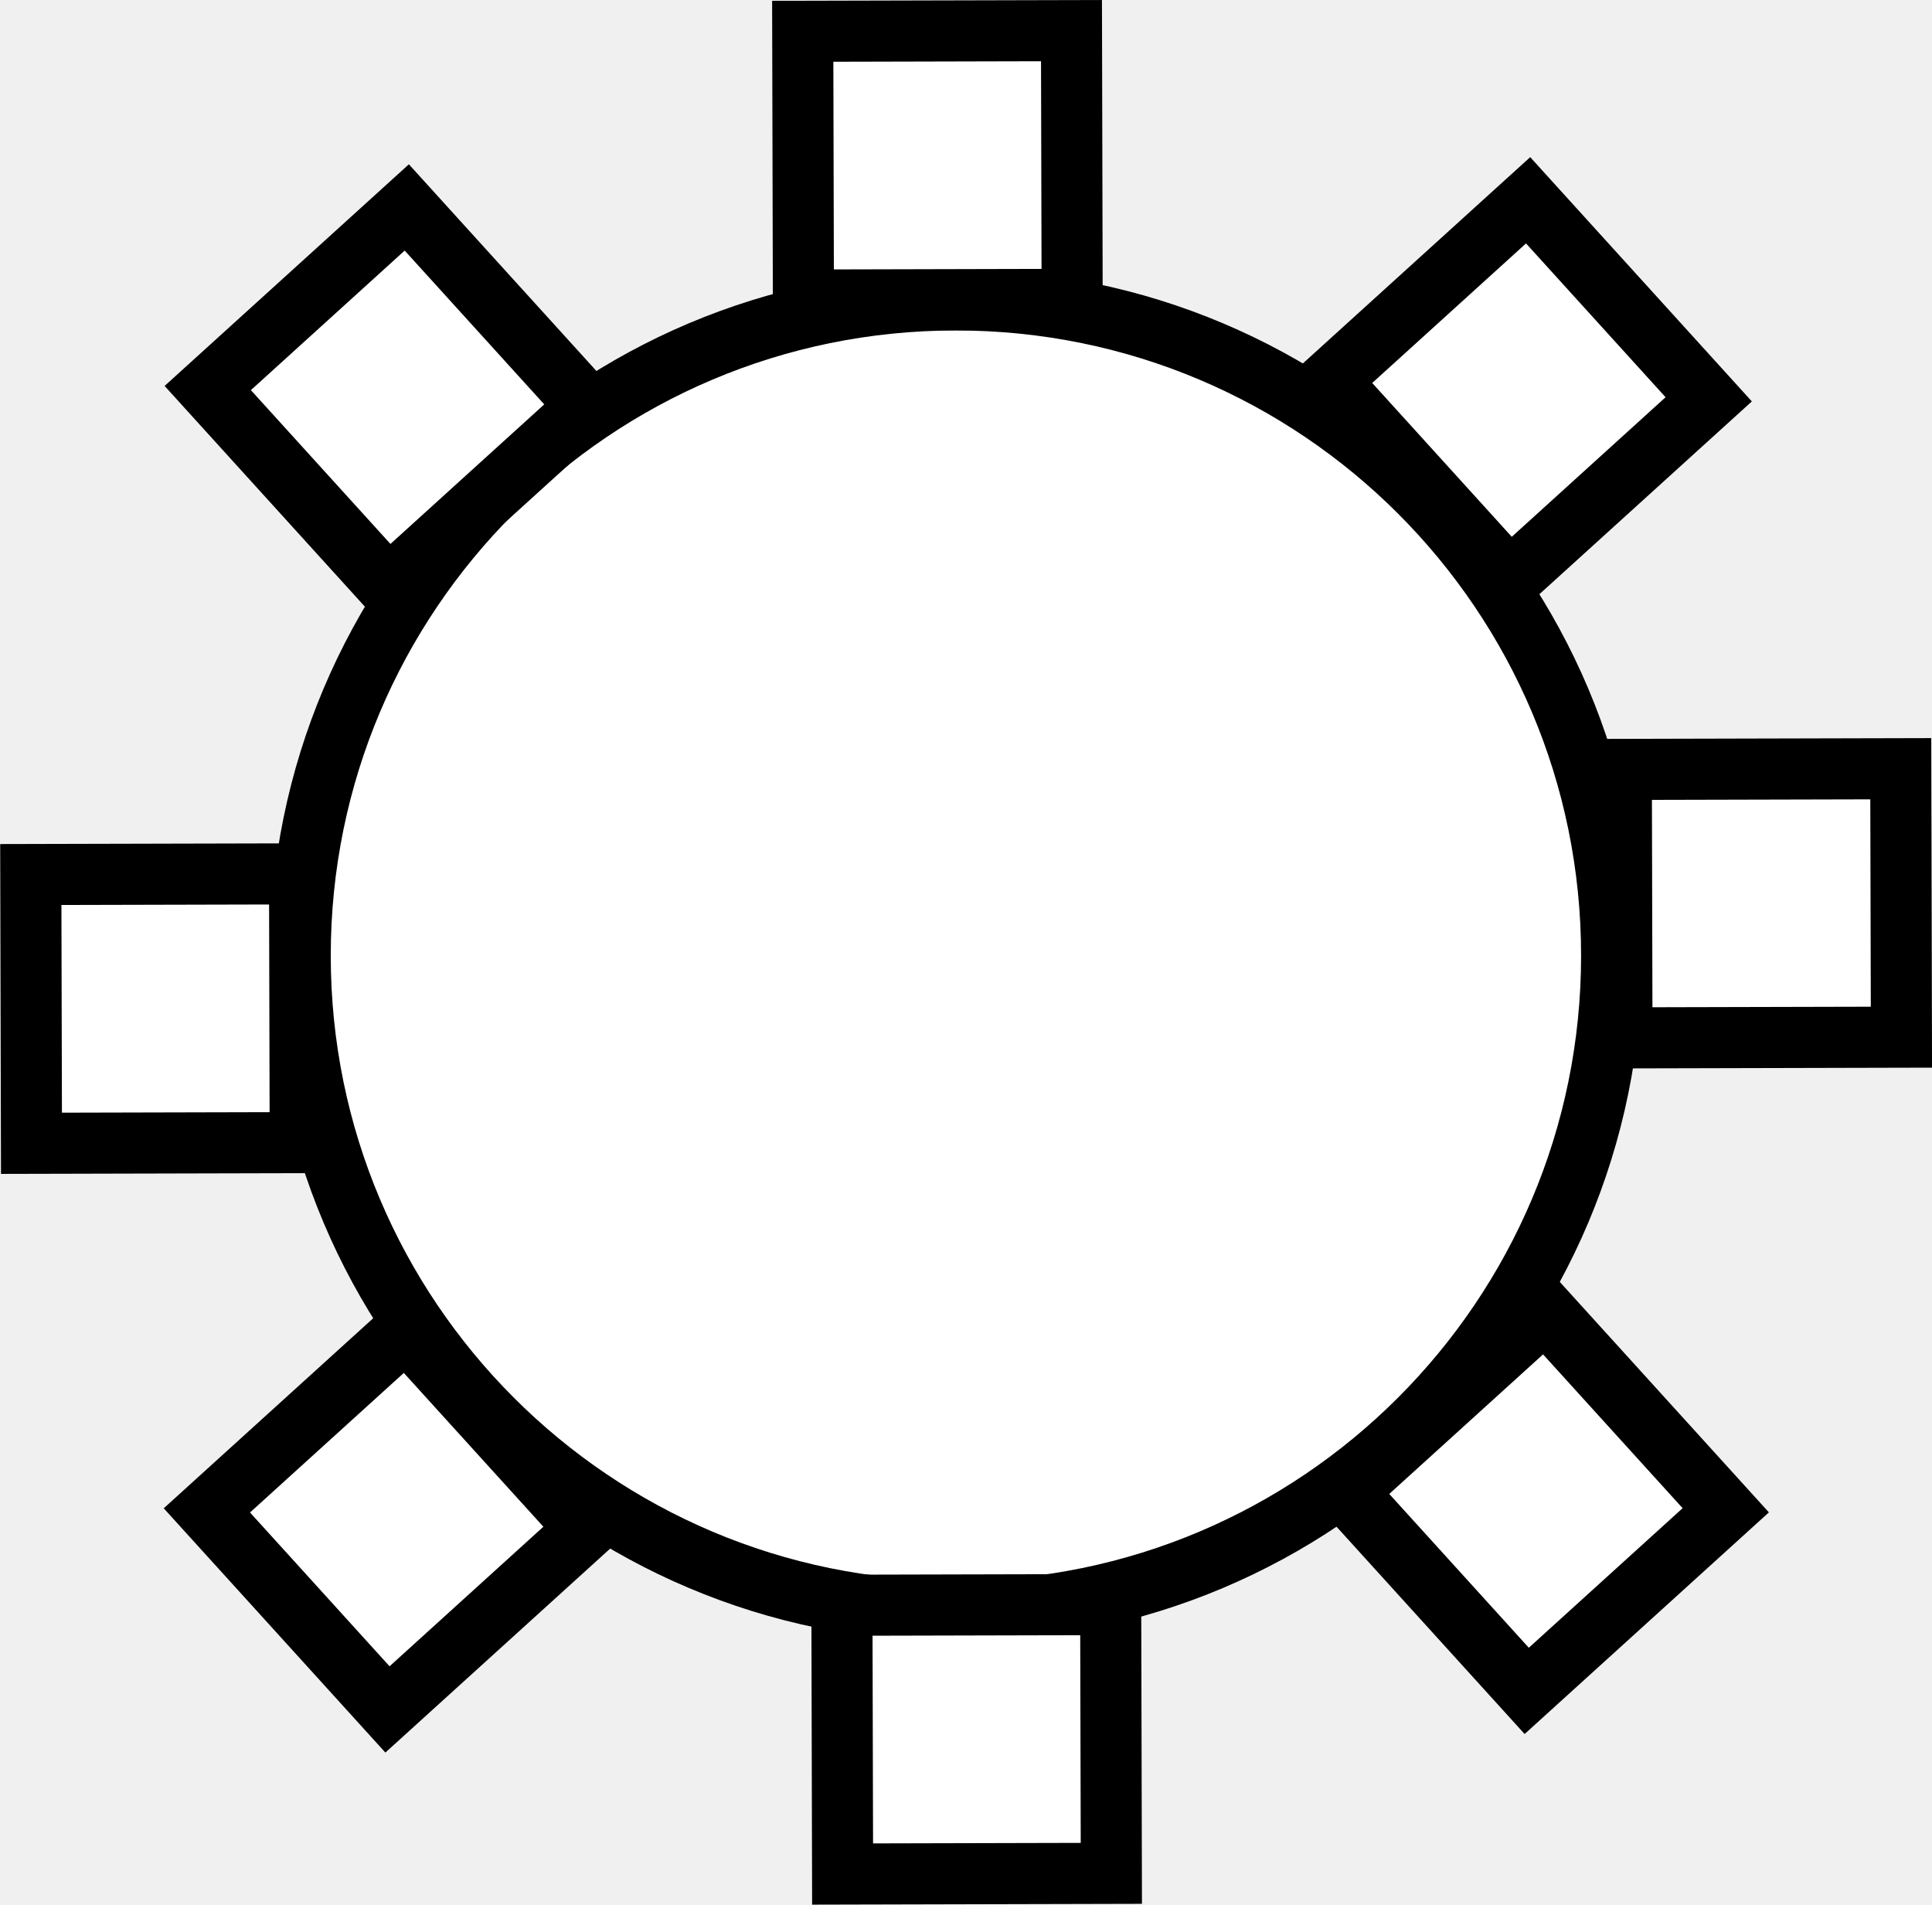
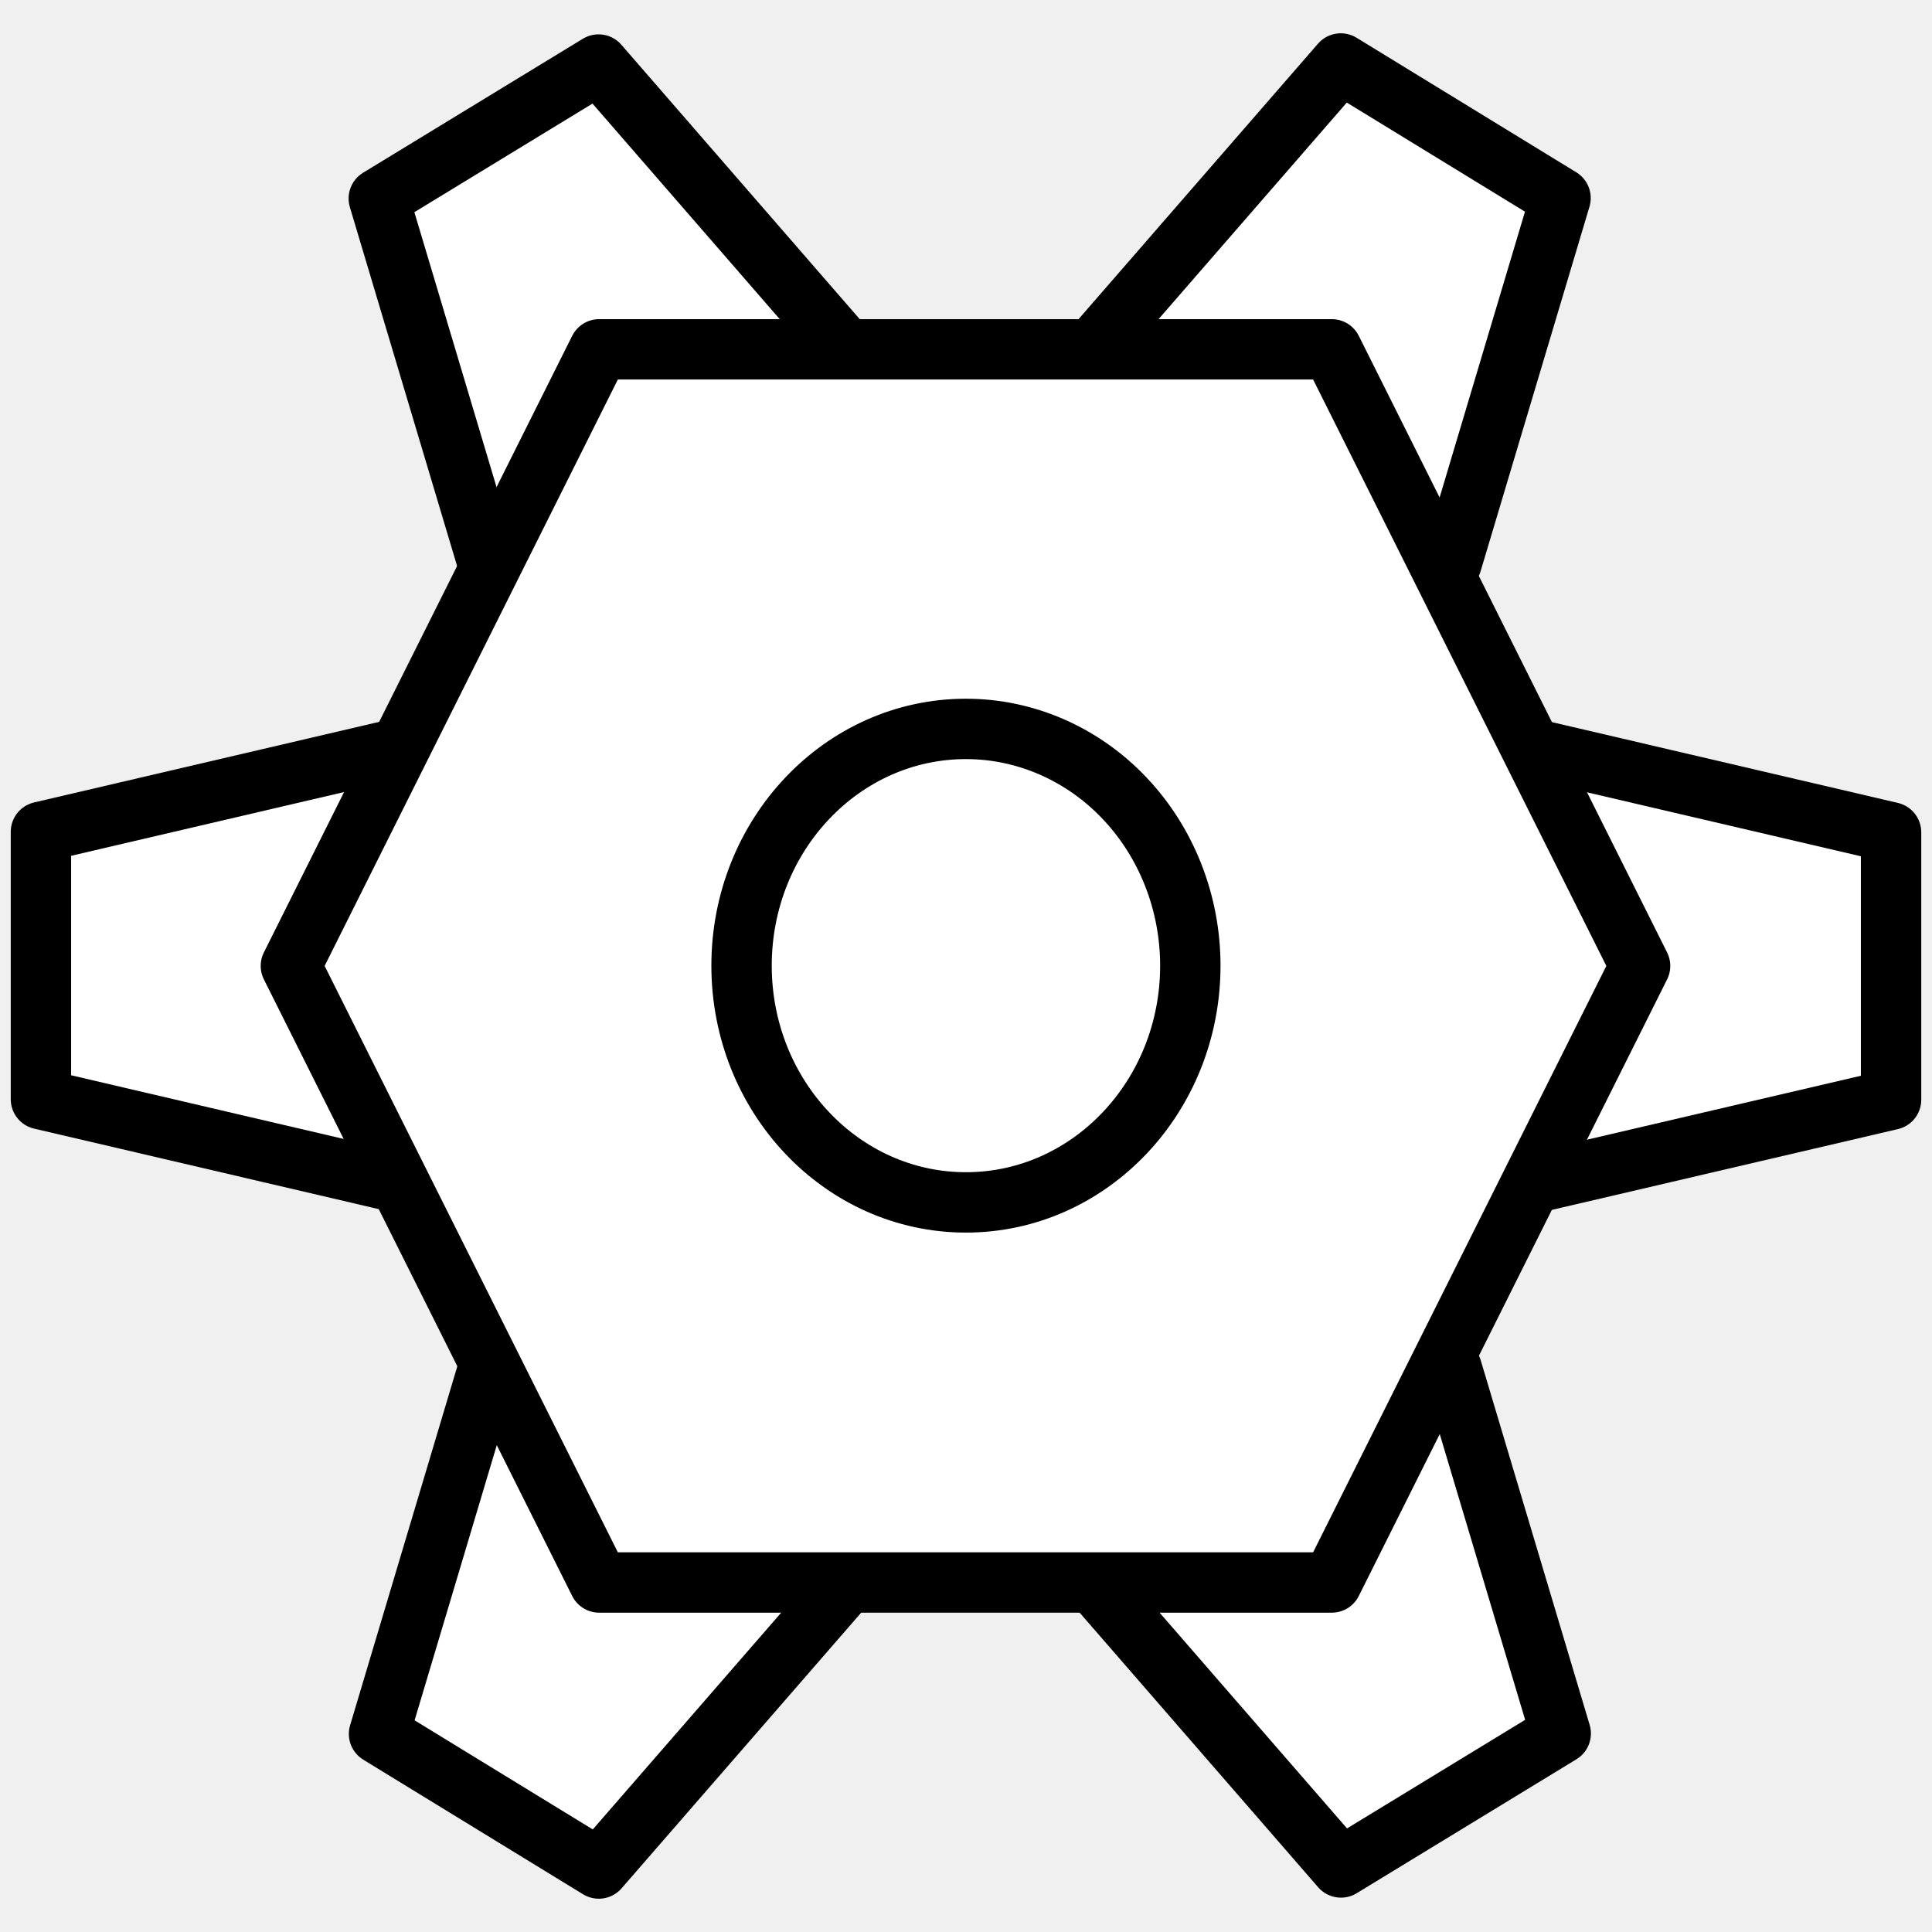
- <svg xmlns="http://www.w3.org/2000/svg" viewBox="0 0 63.26 62.35">
-   <defs>
-     <style>
-             .cls-1 {
-             stroke: #000;
-             stroke-miterlimit: 10;
-             stroke-width: 2px;
-             fill: #fff;
-             }
-         </style>
-   </defs>
-   <g id="Settings_Icon">
-     <g id="Settings_Icon" data-name="Settings Icon">
-       <circle class="cls-1" cx="31.3" cy="31.29" r="21.47" />
-       <rect class="cls-1" x="45.9" y="44.75" width="8.8" height="8.8" transform="translate(52.89 -21.13) rotate(47.78)" />
-       <rect class="cls-1" x="8.61" y="8.61" width="8.8" height="8.8" transform="translate(13.91 -5.37) rotate(47.78)" />
-       <rect class="cls-1" x="45.33" y="8.38" width="8.8" height="8.8" transform="translate(95.15 -11.18) rotate(137.78)" />
-       <rect class="cls-1" x="8.59" y="45.35" width="8.8" height="8.8" transform="translate(56.04 77.87) rotate(137.78)" />
-       <rect class="cls-1" x="26.29" y="1.01" width="8.8" height="8.8" transform="translate(36.03 -25.29) rotate(89.86)" />
-       <rect class="cls-1" x="27.58" y="52.54" width="8.8" height="8.8" transform="translate(88.84 24.83) rotate(89.86)" />
-       <rect class="cls-1" x="53.1" y="25.17" width="9.15" height="8.79" transform="translate(115.42 59) rotate(179.86)" />
-       <rect class="cls-1" x="1.01" y="28.61" width="8.8" height="8.8" transform="translate(10.91 66.02) rotate(179.86)" />
-     </g>
+ <svg xmlns="http://www.w3.org/2000/svg" version="1.1" viewBox="0.0 0.0 64.0 64.0" fill="none" stroke="none" stroke-linecap="square" stroke-miterlimit="10">
+   <clipPath id="p.0">
+     <path d="m0 0l64.0 0l0 64.0l-64.0 0l0 -64.0z" clip-rule="nonzero" />
+   </clipPath>
+   <g clip-path="url(#p.0)">
+     <path fill="#000000" fill-opacity="0.0" d="m0 0l64.0 0l0 64.0l-64.0 0z" fill-rule="evenodd" />
+     <path fill="#ffffff" d="m13.074 24.82l7.242 7.165l-7.242 7.165l-11.718 -2.737l0 -8.857z" fill-rule="evenodd" />
+     <path stroke="#000000" stroke-width="2.0" stroke-linejoin="round" stroke-linecap="butt" d="m13.074 24.82l7.242 7.165l-7.242 7.165l-11.718 -2.737l0 -8.857z" fill-rule="evenodd" />
+     <path fill="#ffffff" d="m16.165 45.355l9.511 -3.01l2.269 10.223l-8.109 9.329l-7.28 -4.458z" fill-rule="evenodd" />
+     <path stroke="#000000" stroke-width="2.0" stroke-linejoin="round" stroke-linecap="butt" d="m16.165 45.355l9.511 -3.01l2.269 10.223l-8.109 9.329l-7.28 -4.458z" fill-rule="evenodd" />
+     <path fill="#ffffff" d="m36.312 52.527l2.269 -10.207l9.511 3.026l3.609 12.078l-7.28 4.438z" fill-rule="evenodd" />
+     <path stroke="#000000" stroke-width="2.0" stroke-linejoin="round" stroke-linecap="butt" d="m36.312 52.527l2.269 -10.207l9.511 3.026l3.609 12.078l-7.28 4.438z" fill-rule="evenodd" />
+     <path fill="#ffffff" d="m50.926 39.165l-7.242 -7.165l7.242 -7.165l11.718 2.737l0 8.857z" fill-rule="evenodd" />
+     <path stroke="#000000" stroke-width="2.0" stroke-linejoin="round" stroke-linecap="butt" d="m50.926 39.165l-7.242 -7.165l7.242 -7.165l11.718 2.737l0 8.857z" fill-rule="evenodd" />
+     <path fill="#ffffff" d="m48.086 18.645l-9.511 3.01l-2.269 -10.223l8.109 -9.329l7.28 4.458z" fill-rule="evenodd" />
+     <path stroke="#000000" stroke-width="2.0" stroke-linejoin="round" stroke-linecap="butt" d="m48.086 18.645l-9.511 3.01l-2.269 -10.223l8.109 -9.329l7.28 4.458z" fill-rule="evenodd" />
+     <path fill="#ffffff" d="m27.937 11.473l-2.269 10.207l-9.511 -3.026l-3.609 -12.078l7.28 -4.438z" fill-rule="evenodd" />
+     <path stroke="#000000" stroke-width="2.0" stroke-linejoin="round" stroke-linecap="butt" d="m27.937 11.473l-2.269 10.207l-9.511 -3.026l-3.609 -12.078l7.28 -4.438z" fill-rule="evenodd" />
+     <path fill="#ffffff" d="m9.636 31.997l10.213 -20.425l24.268 0l10.213 20.425l-10.213 20.425l-24.268 0z" fill-rule="evenodd" />
+     <path stroke="#000000" stroke-width="2.0" stroke-linejoin="round" stroke-linecap="butt" d="m9.636 31.997l10.213 -20.425l24.268 0l10.213 20.425l-10.213 20.425l-24.268 0z" fill-rule="evenodd" />
+     <path fill="#ffffff" d="m24.565 31.989l0 0c0 -4.331 3.328 -7.843 7.433 -7.843l0 0c1.971 0 3.862 0.826 5.256 2.297c1.394 1.471 2.177 3.466 2.177 5.545l0 0c0 4.331 -3.328 7.843 -7.433 7.843l0 0c-4.105 0 -7.433 -3.511 -7.433 -7.843z" fill-rule="evenodd" />
+     <path stroke="#000000" stroke-width="2.0" stroke-linejoin="round" stroke-linecap="butt" d="m24.565 31.989l0 0c0 -4.331 3.328 -7.843 7.433 -7.843l0 0c1.971 0 3.862 0.826 5.256 2.297c1.394 1.471 2.177 3.466 2.177 5.545l0 0c0 4.331 -3.328 7.843 -7.433 7.843l0 0c-4.105 0 -7.433 -3.511 -7.433 -7.843z" fill-rule="evenodd" />
  </g>
</svg>
